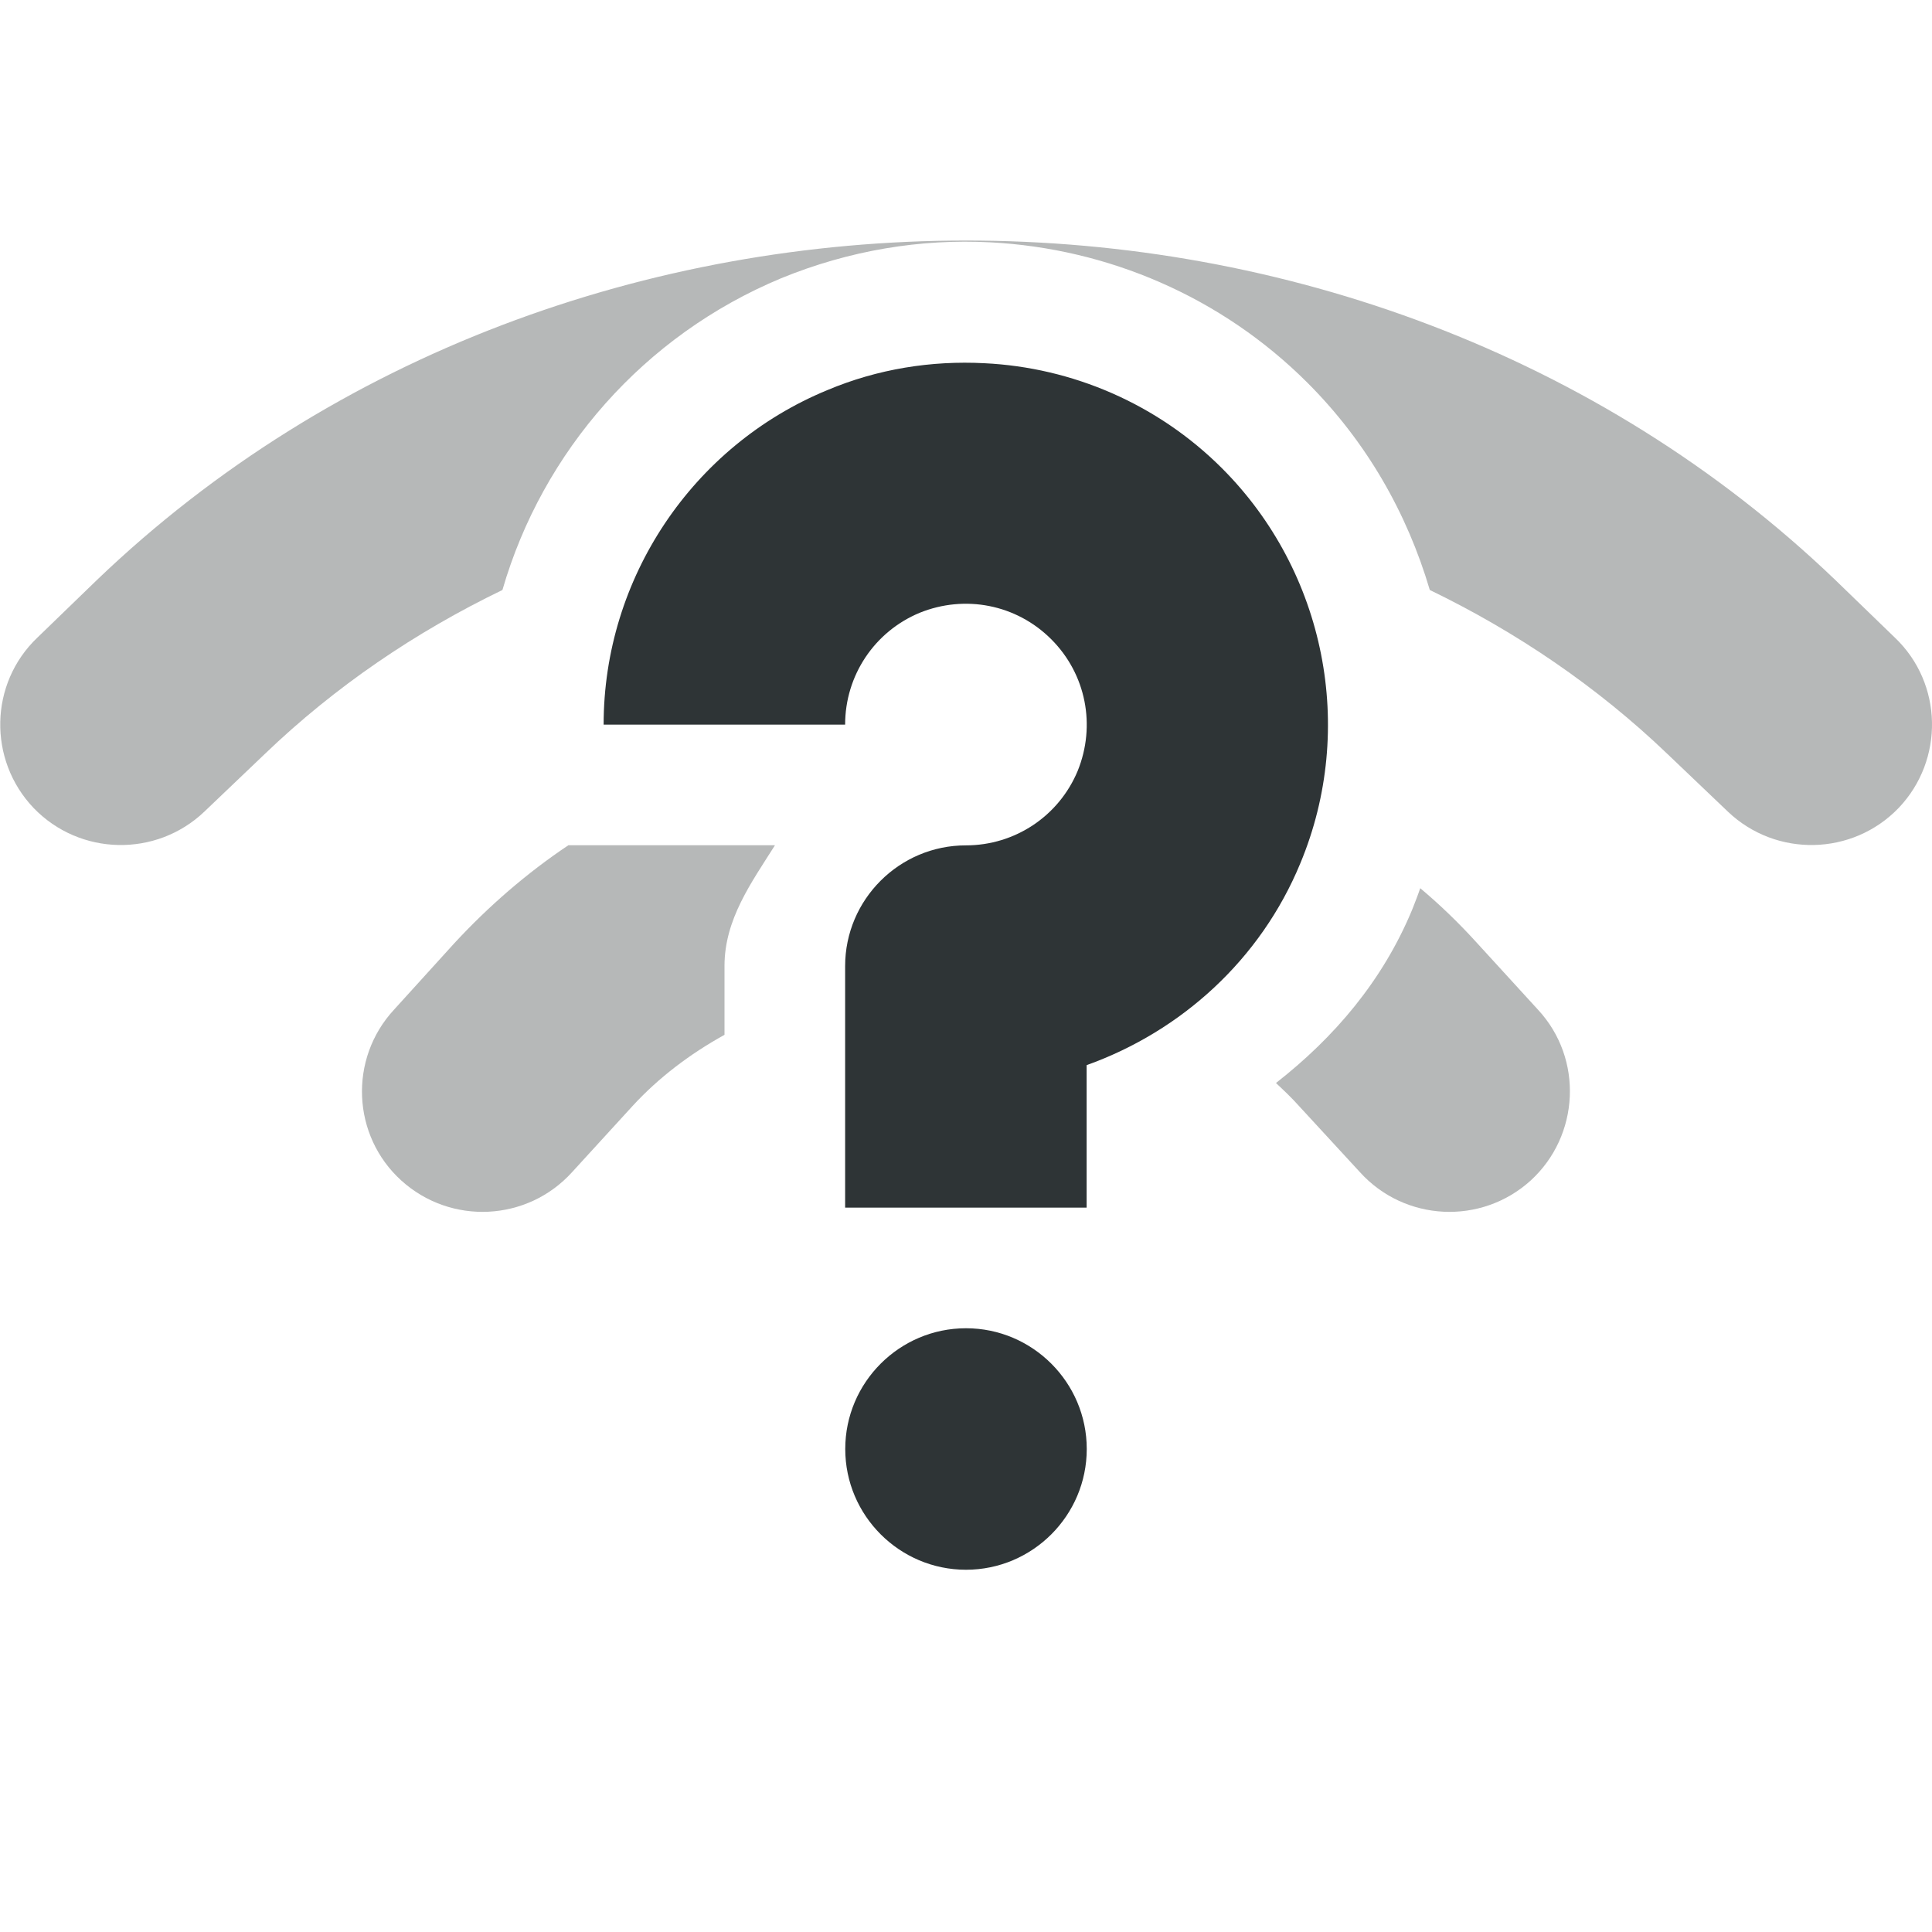
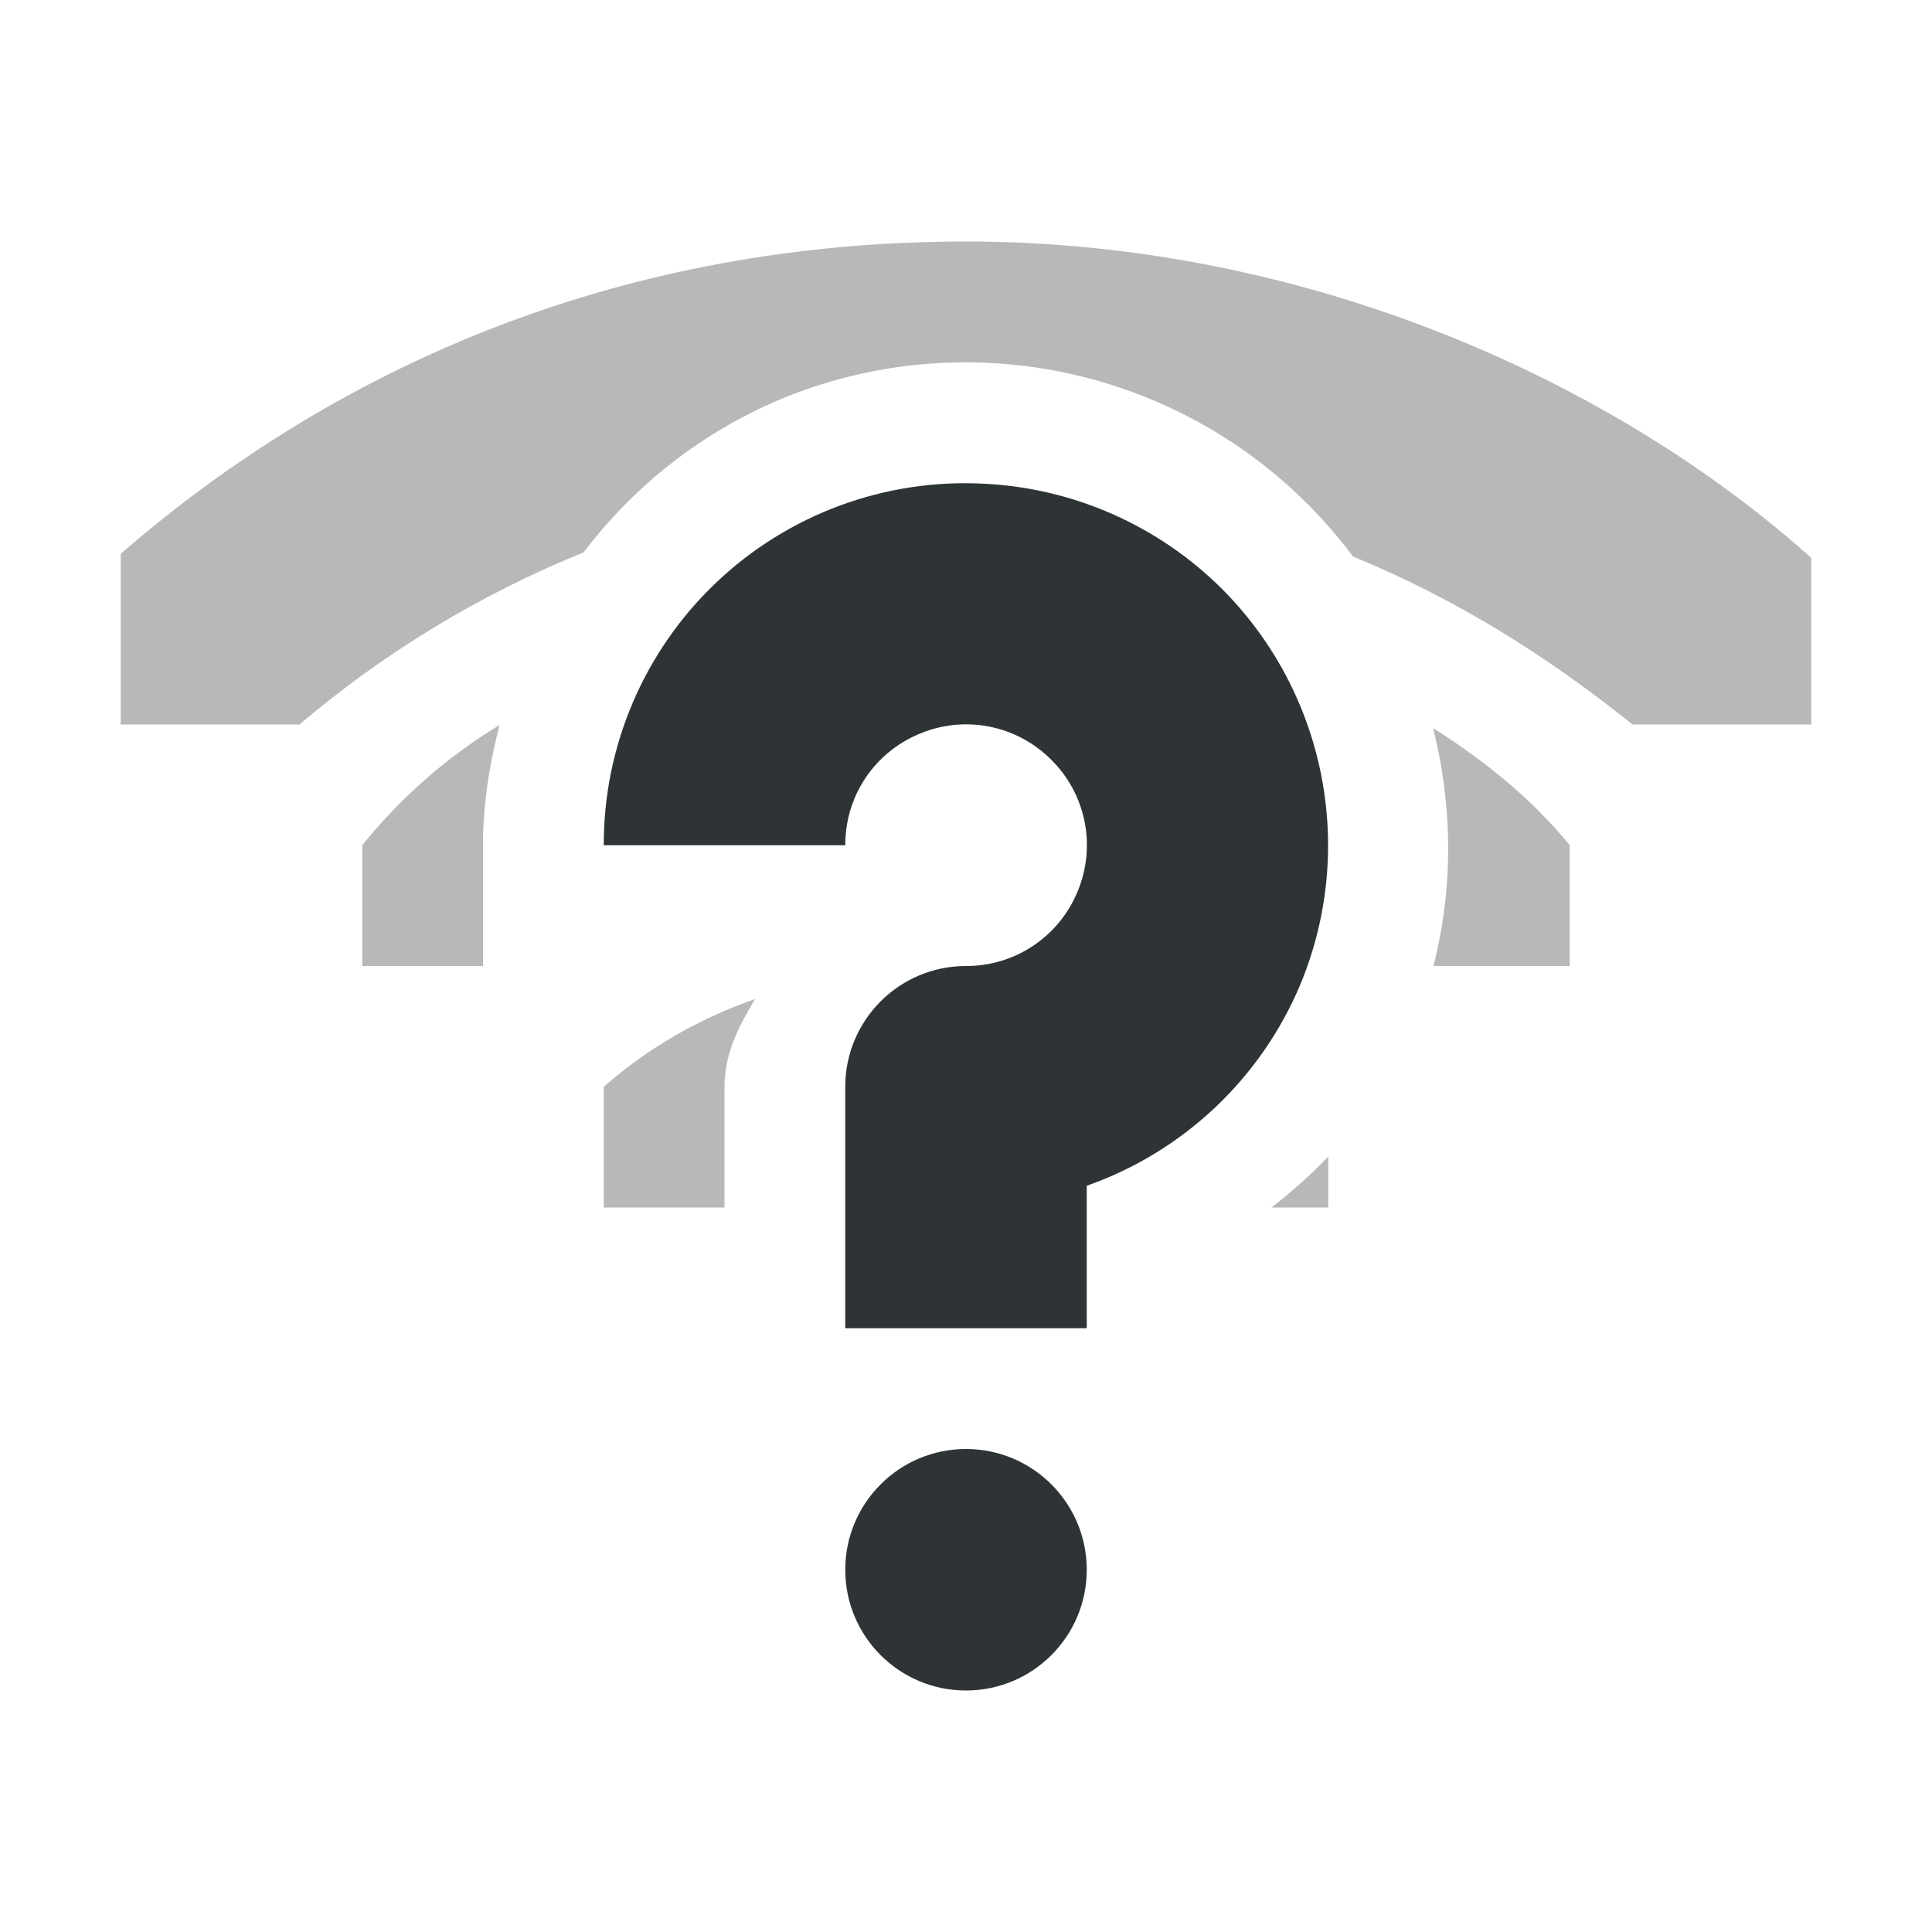
- <svg xmlns="http://www.w3.org/2000/svg" height="16px" viewBox="0 0 16 16" width="16px">
-   <path d="m 8 1.992 c -2.617 0 -5.238 0.934 -7.195 2.809 l -0.496 0.48 c -0.398 0.379 -0.41 1.012 -0.031 1.41 c 0.383 0.398 1.016 0.41 1.414 0.031 l 0.5 -0.477 c 0.582 -0.559 1.25 -1.012 1.969 -1.359 c 0.332 -1.148 1.172 -2.109 2.309 -2.582 c 0.562 -0.23 1.152 -0.328 1.734 -0.297 c 0.969 0.051 1.91 0.449 2.625 1.164 c 0.488 0.488 0.824 1.078 1.012 1.715 c 0.719 0.348 1.387 0.801 1.969 1.359 l 0.5 0.477 c 0.398 0.379 1.031 0.367 1.414 -0.031 c 0.379 -0.398 0.367 -1.031 -0.031 -1.41 l -0.496 -0.48 c -1.957 -1.875 -4.578 -2.809 -7.195 -2.809 z m -3.293 5.008 c -0.344 0.23 -0.66 0.504 -0.945 0.812 l -0.5 0.551 c -0.375 0.406 -0.348 1.043 0.062 1.414 c 0.41 0.371 1.043 0.34 1.414 -0.07 l 0.5 -0.547 c 0.215 -0.234 0.473 -0.43 0.762 -0.59 v -0.57 c 0 -0.387 0.223 -0.691 0.418 -1 z m 7.055 0.355 c -0.02 0.059 -0.043 0.117 -0.066 0.176 c -0.246 0.594 -0.648 1.062 -1.129 1.438 c 0.066 0.062 0.133 0.125 0.195 0.195 l 0.5 0.543 c 0.371 0.41 1.004 0.441 1.414 0.07 c 0.406 -0.371 0.438 -1.008 0.062 -1.414 l -0.5 -0.547 c -0.152 -0.168 -0.309 -0.32 -0.477 -0.461 z m 0 0" fill="#2e3434" fill-opacity="0.349" />
-   <path d="m 8.152 3.008 c -0.438 -0.023 -0.883 0.047 -1.301 0.223 c -1.117 0.461 -1.852 1.559 -1.852 2.77 h 2 c 0 -0.406 0.242 -0.77 0.617 -0.926 c 0.375 -0.152 0.801 -0.07 1.09 0.219 c 0.289 0.289 0.371 0.715 0.219 1.09 c -0.156 0.375 -0.52 0.617 -0.926 0.617 c -0.551 0 -1 0.449 -1 1 v 2 h 2 v -1.18 c 0.785 -0.281 1.441 -0.875 1.77 -1.672 c 0.465 -1.117 0.207 -2.414 -0.648 -3.27 c -0.535 -0.535 -1.242 -0.836 -1.969 -0.871 z m -0.152 7.992 c -0.551 0 -1 0.449 -1 1 s 0.449 1 1 1 s 1 -0.449 1 -1 s -0.449 -1 -1 -1 z m 0 0" fill="#2e3436" />
+ <svg xmlns="http://www.w3.org/2000/svg" width="16" height="16">
+   <g color="#000" fill="#2e3436">
+     <path d="M8.152 4.006A2.992 2.992 0 005 7h2c0-.408.24-.768.617-.924a.994.994 0 011.09.217.994.994 0 01.217 1.09A.994.994 0 018 8a1 1 0 00-1 1v2h2V9.82a2.998 2.998 0 001.771-1.672 3.006 3.006 0 00-.65-3.27 3.001 3.001 0 00-1.969-.872zM8 12a1 1 0 00-1 1 1 1 0 001 1 1 1 0 001-1 1 1 0 00-1-1z" style="line-height:normal;font-variant-ligatures:normal;font-variant-position:normal;font-variant-caps:normal;font-variant-numeric:normal;font-variant-alternates:normal;font-feature-settings:normal;text-indent:0;text-align:start;text-decoration-line:none;text-decoration-style:solid;text-decoration-color:#000;text-transform:none;text-orientation:mixed;white-space:normal;shape-padding:0;isolation:auto;mix-blend-mode:normal;solid-color:#000;solid-opacity:1" font-weight="400" font-family="sans-serif" overflow="visible" />
+     <path d="M8 2C5.186 2 2.828 3 1 4.586V6h1.48a8.659 8.659 0 012.354-1.426 3.983 3.983 0 011.635-1.27 4.004 4.004 0 014.736 1.305c.84.344 1.599.816 2.315 1.391H15V4.62C13.36 3.152 10.814 2 8 2zm.096 3.004a1.994 1.994 0 00-.862.148c.317-.13.656-.133.987-.095-.043-.005-.074-.05-.117-.053h-.008zm-1.399.498A2.227 2.227 0 006.305 6h.002c.108-.184.238-.353.392-.498h-.002zm-2.56.502A4.38 4.38 0 003 7v1h1V7c0-.342.054-.674.137-.996zm7.732.027c.16.64.17 1.316.002 1.969H13V7c-.3-.369-.688-.69-1.13-.969zm-2.103.031c.213.407.263.878.173 1.33a1.994 1.994 0 00-.173-1.33zM6.254 8.273c-.465.164-.881.4-1.254.727v1h1V9c0-.275.119-.504.254-.727zm2.539.483C8.539 8.87 8.287 9 8 9v.115l.664-.236c.058-.02.073-.098.129-.123zM11 9.578a4.233 4.233 0 01-.47.422H11z" style="marker:none" overflow="visible" opacity=".35" />
+   </g>
</svg>
